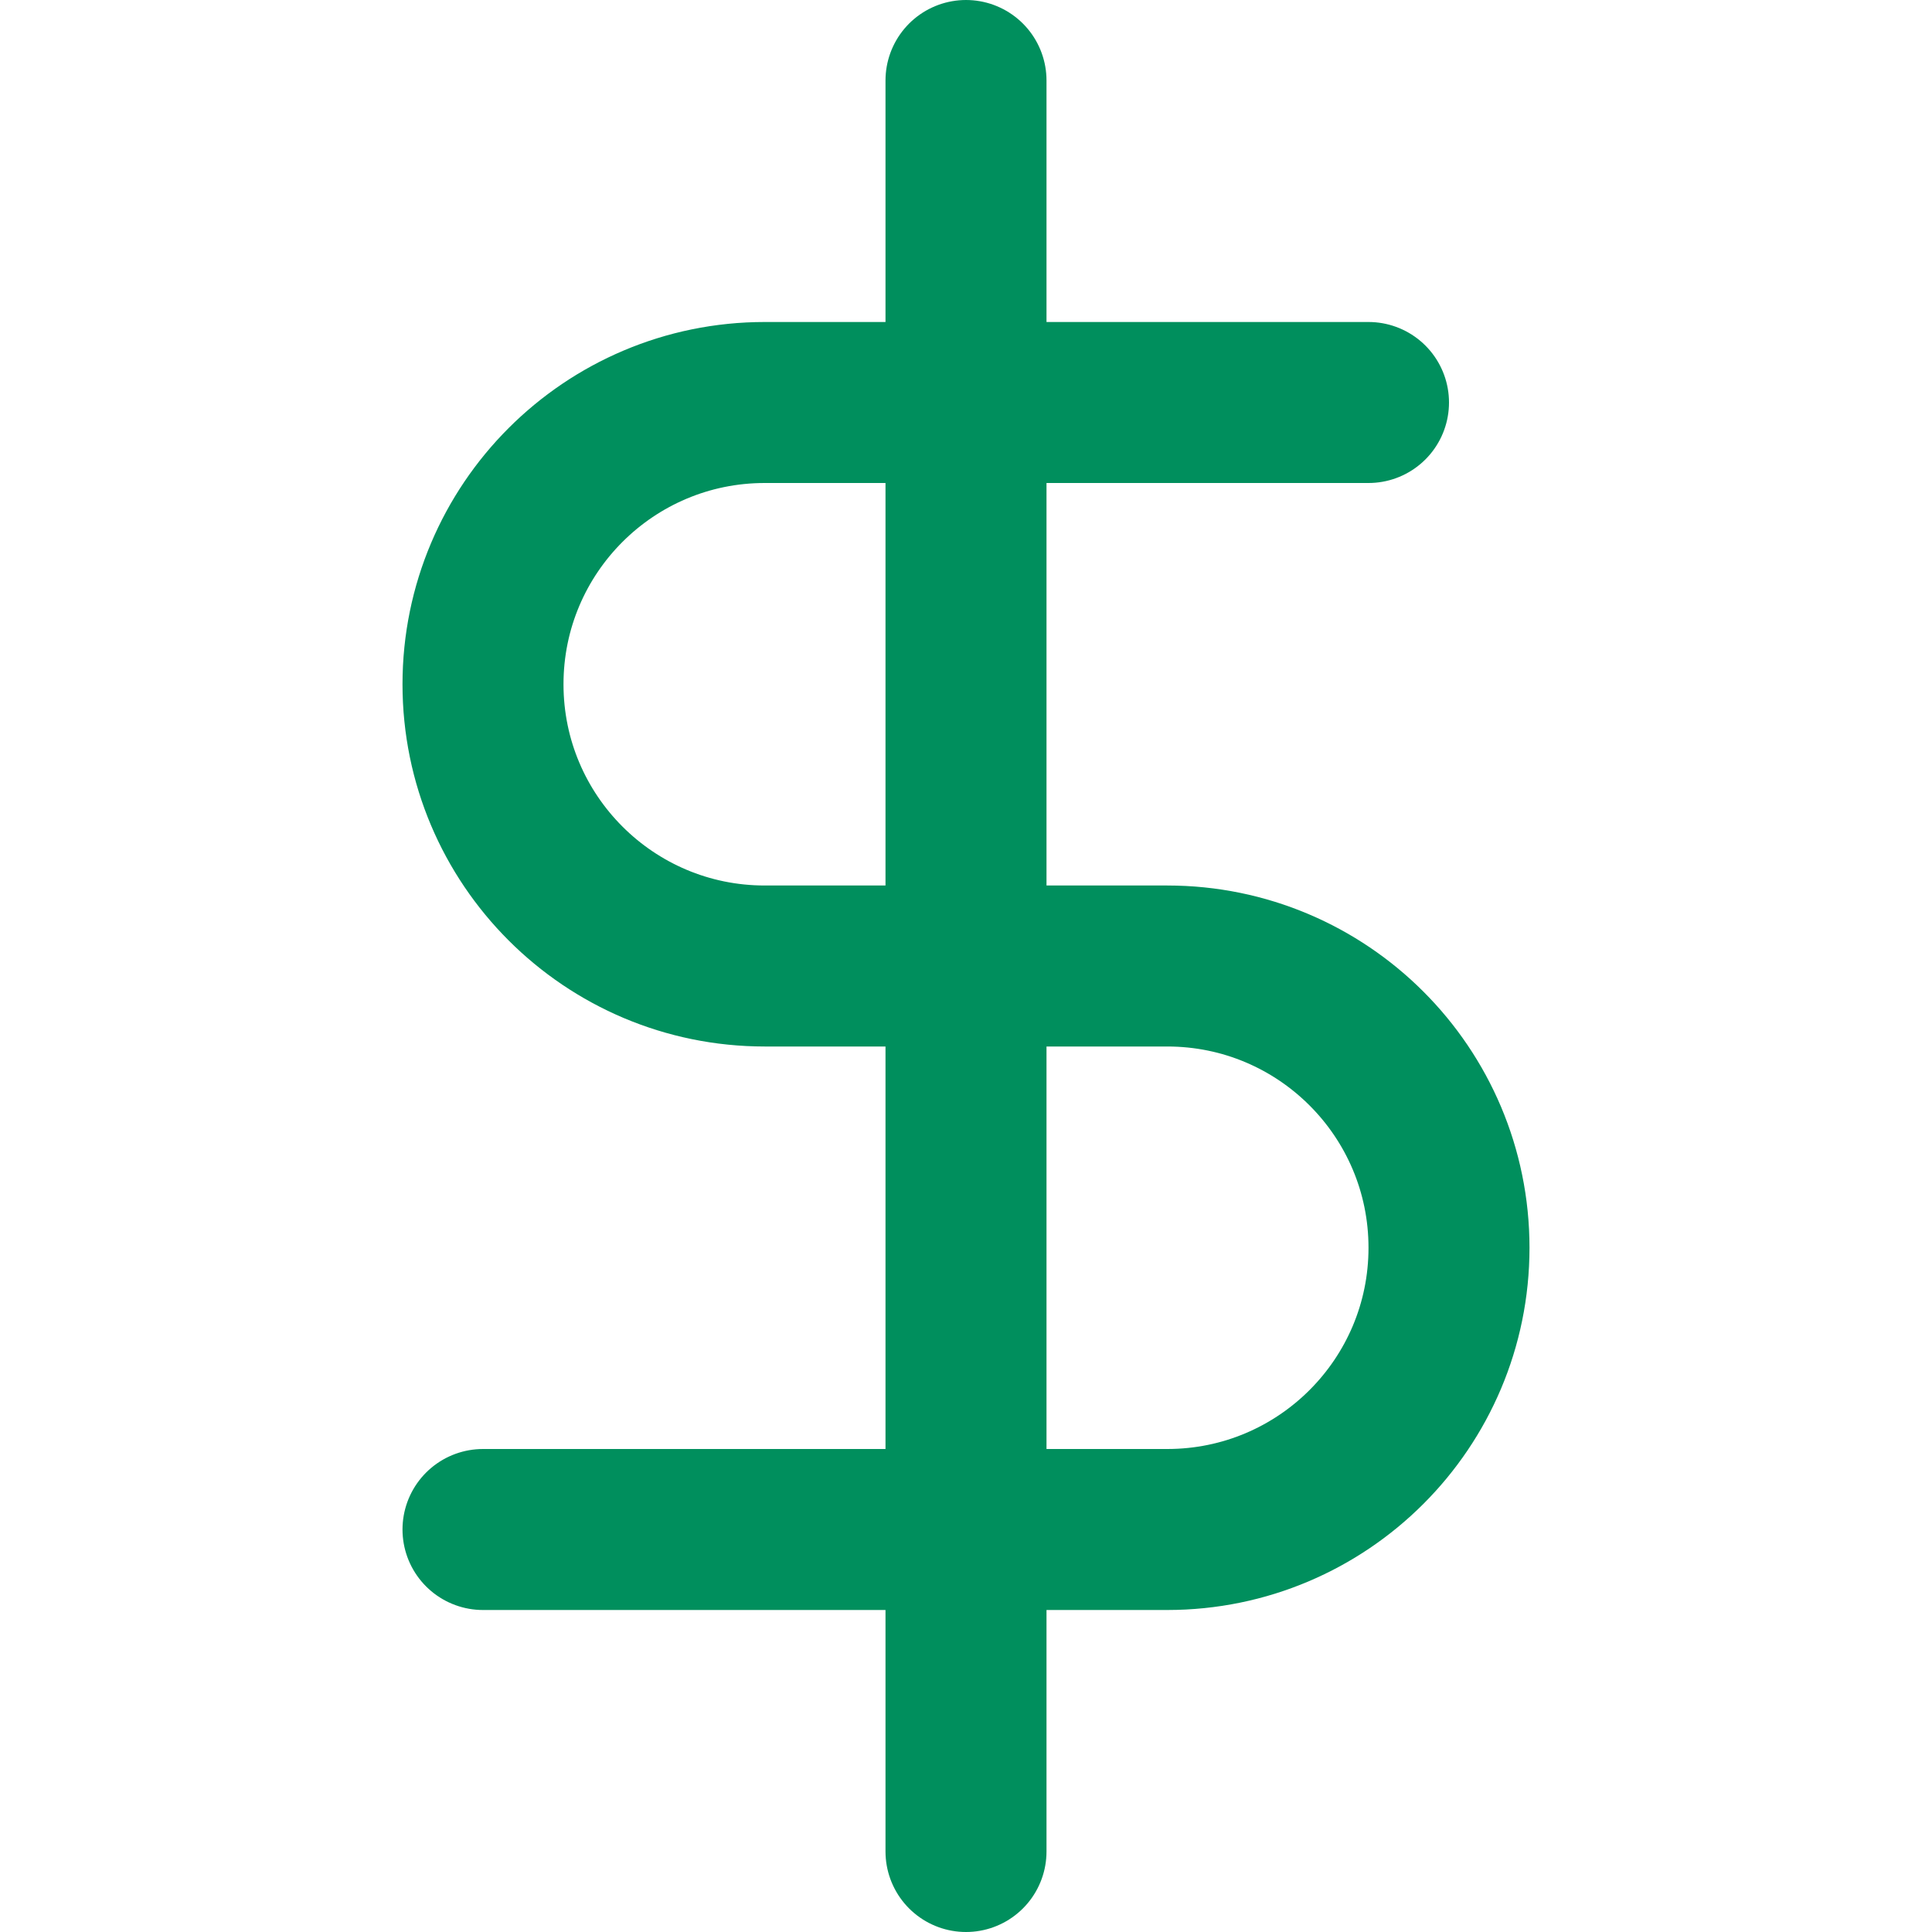
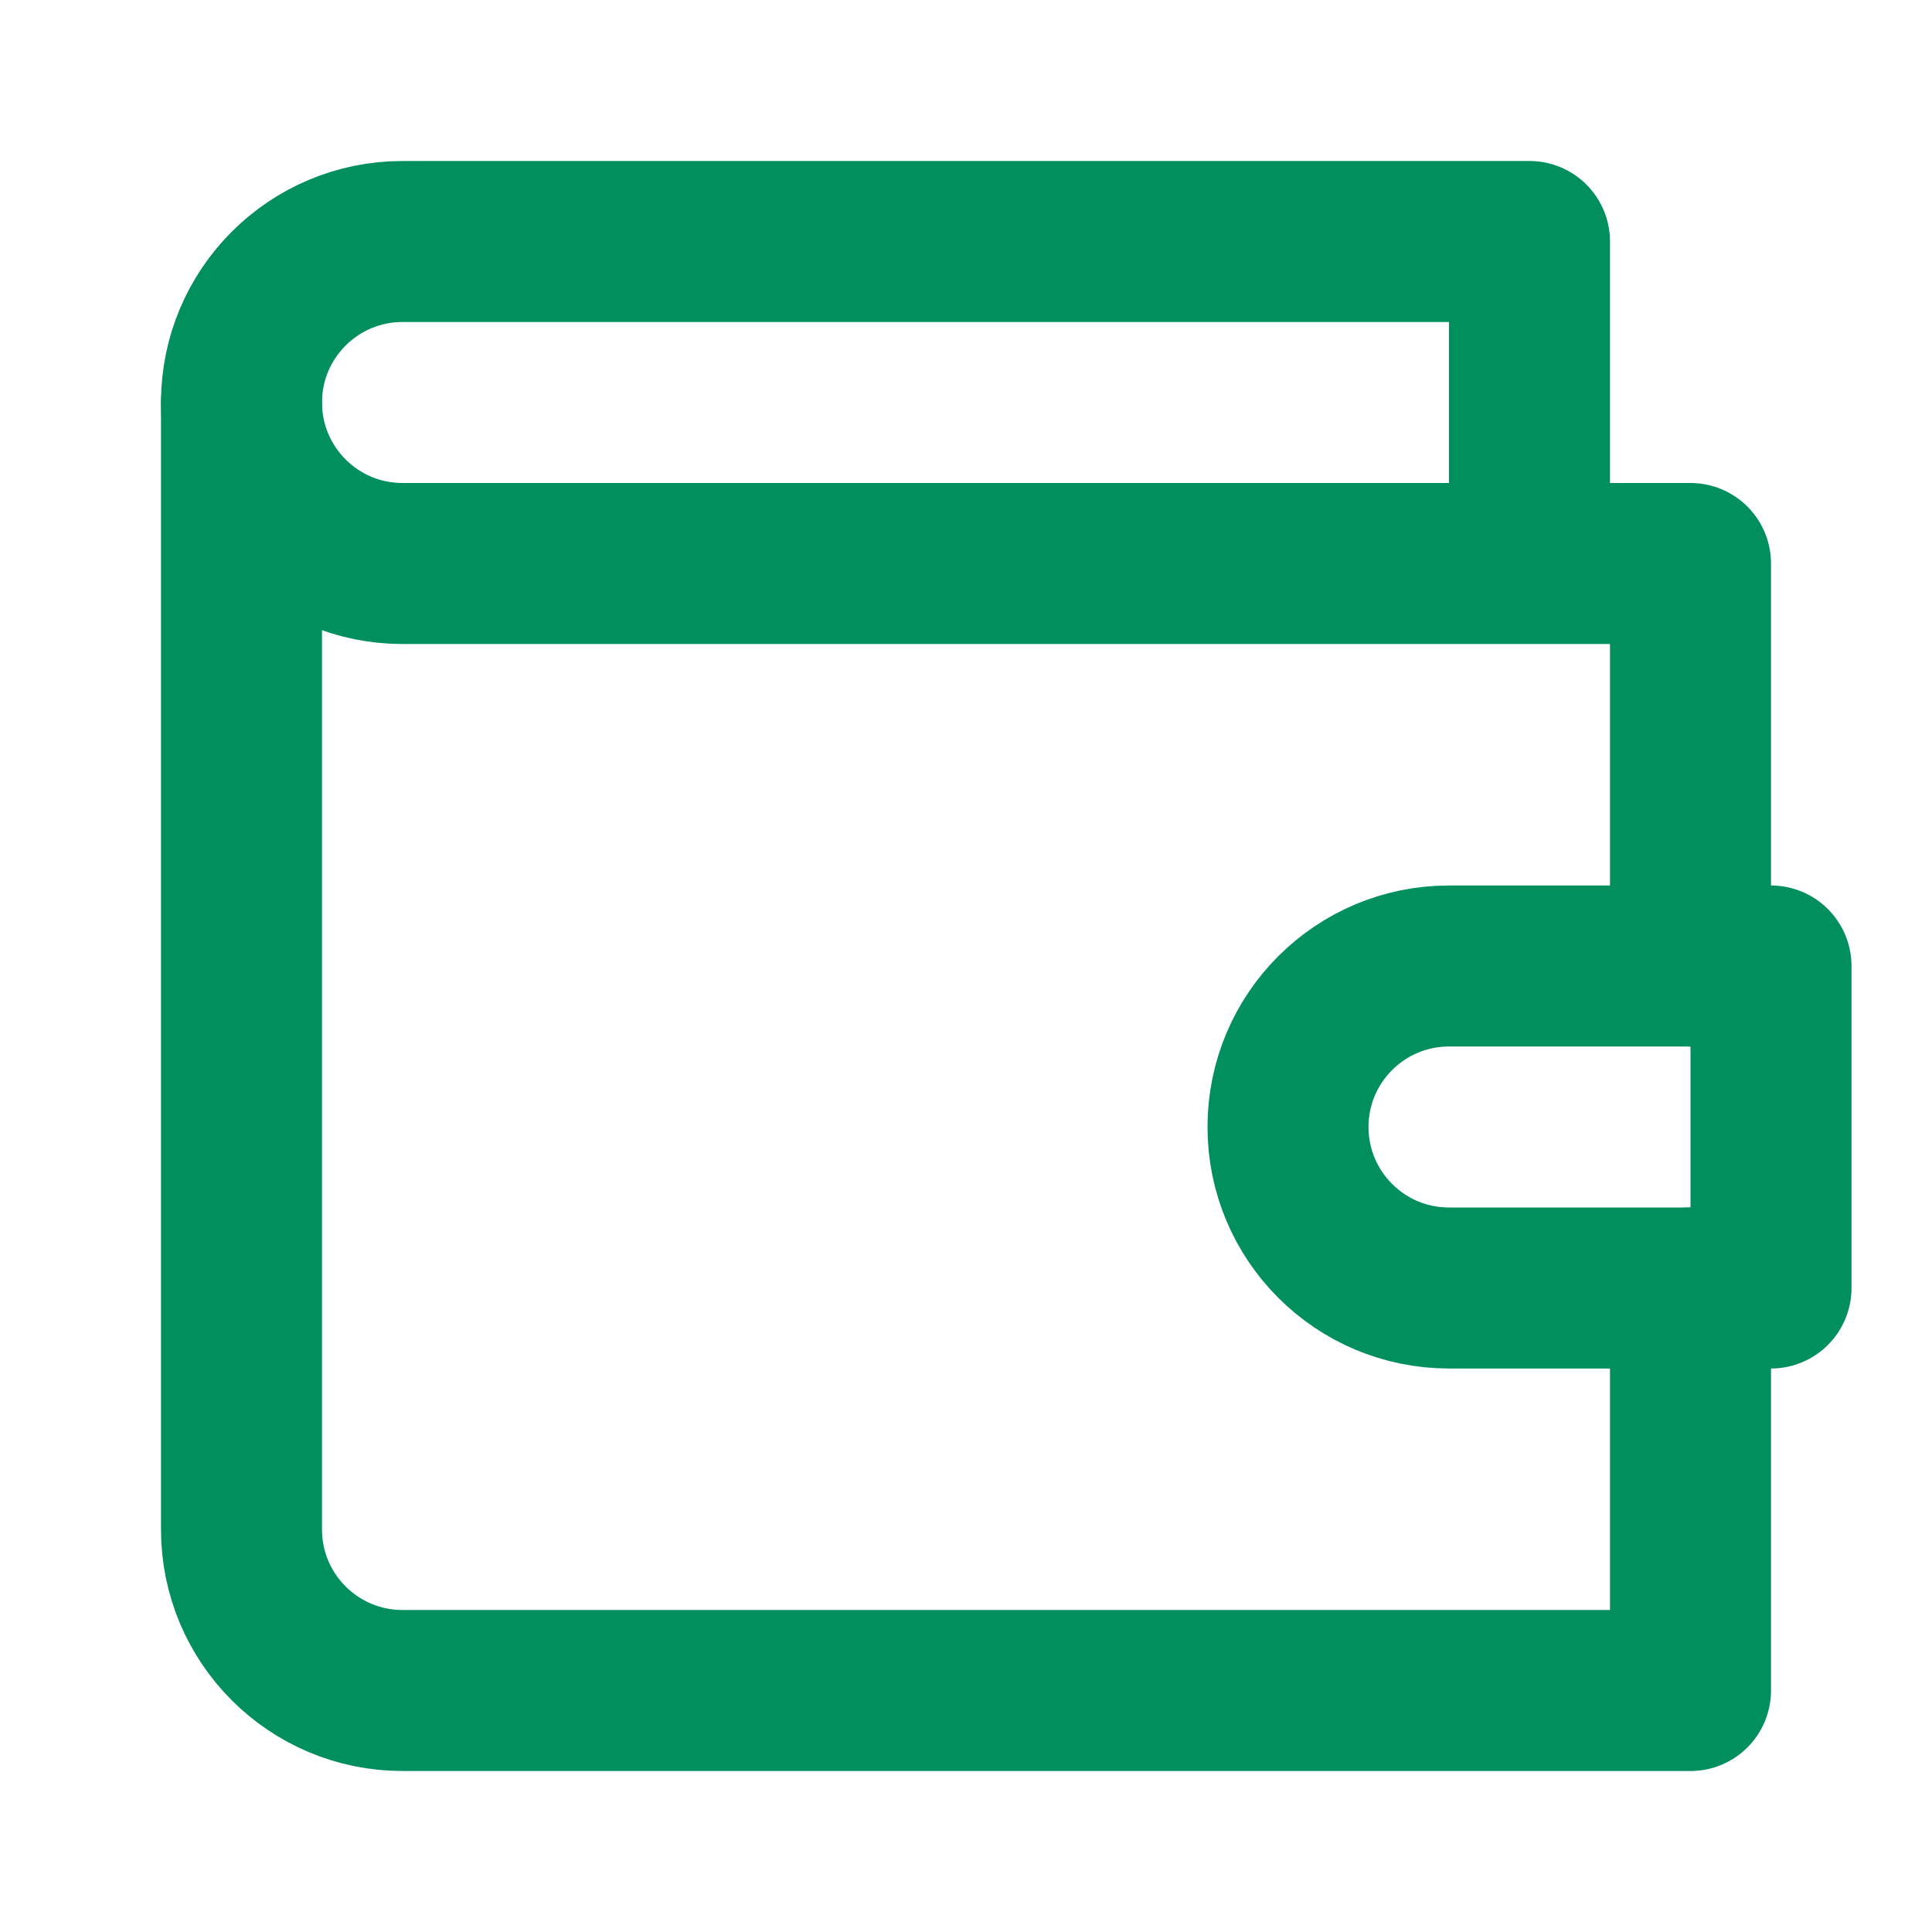
<svg xmlns="http://www.w3.org/2000/svg" width="24" height="24" viewBox="0 0 24 24" fill="none" stroke="#008f5d" stroke-width="2" stroke-linecap="round" stroke-linejoin="round">
-   <line x1="12" y1="1" x2="12" y2="23" />
-   <path d="M17 5H9.5a3.5 3.5 0 0 0 0 7h5a3.5 3.5 0 0 1 0 7H6" />
+   <path d="M21 12V7H5a2 2 0 0 1 0-4h14v4" />
+   <path d="M3 5v14a2 2 0 0 0 2 2h16v-5" />
+   <path d="M18 12a2 2 0 0 0 0 4h4v-4Z" />
</svg>
